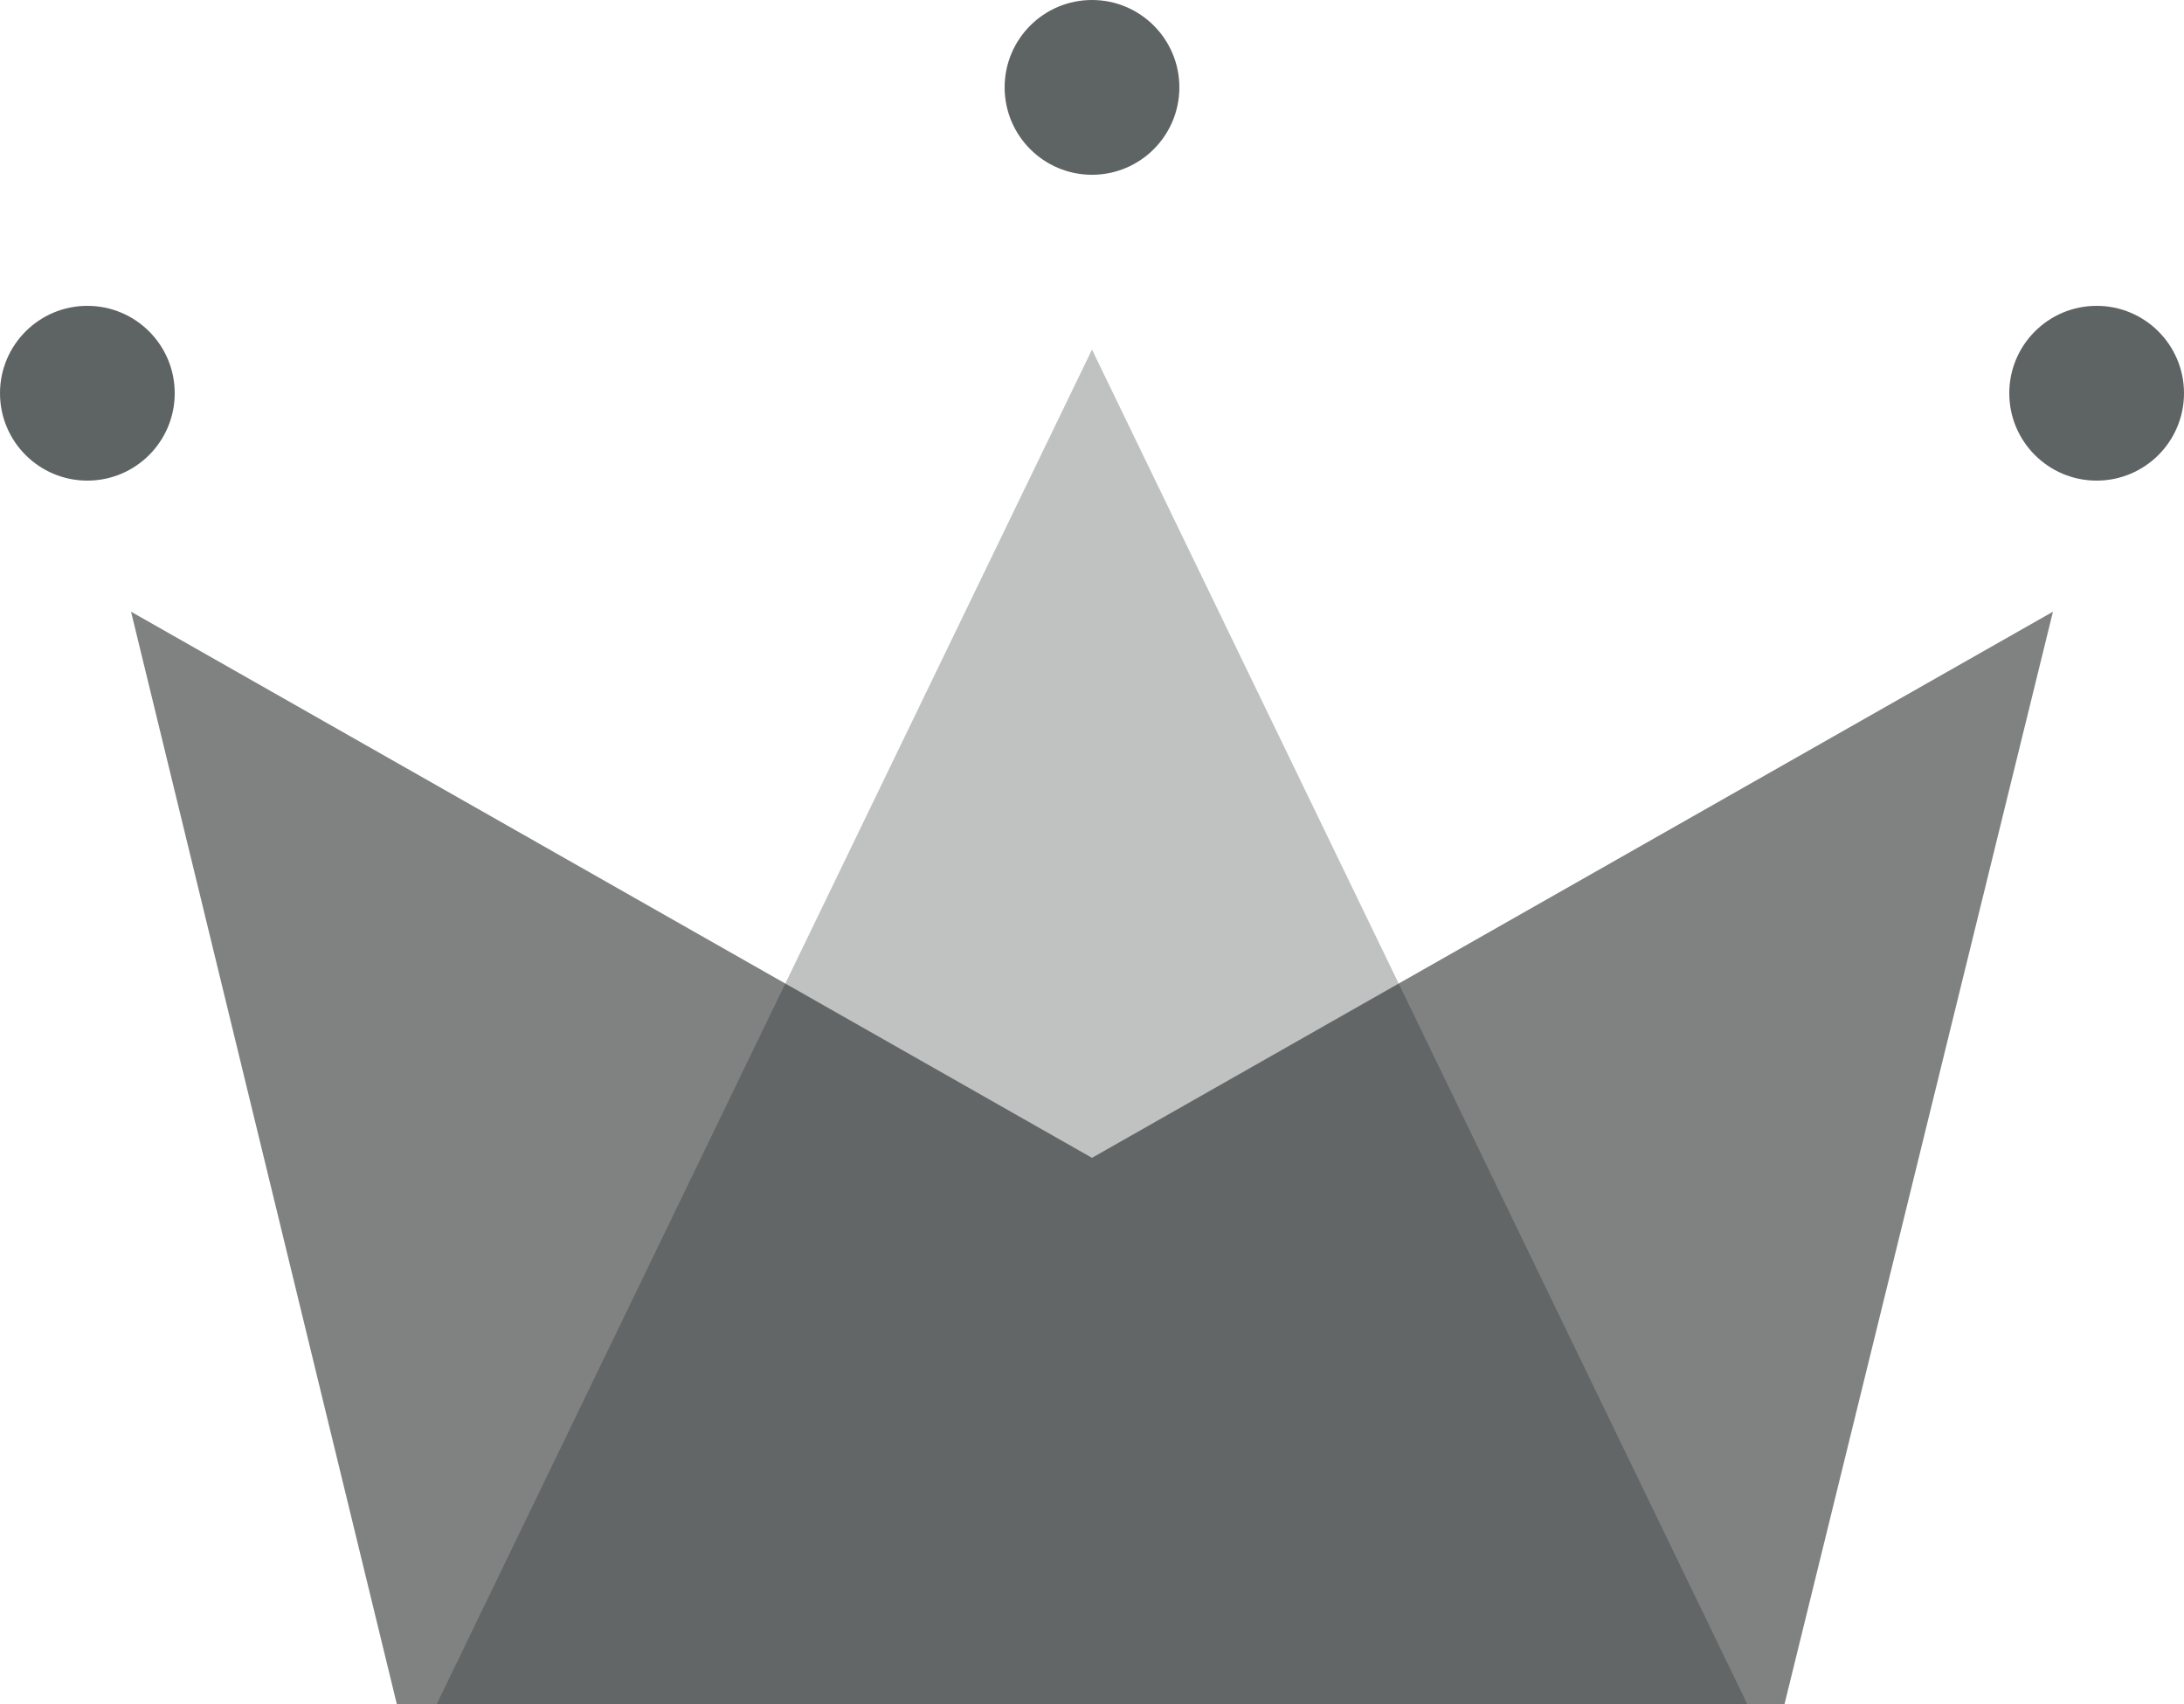
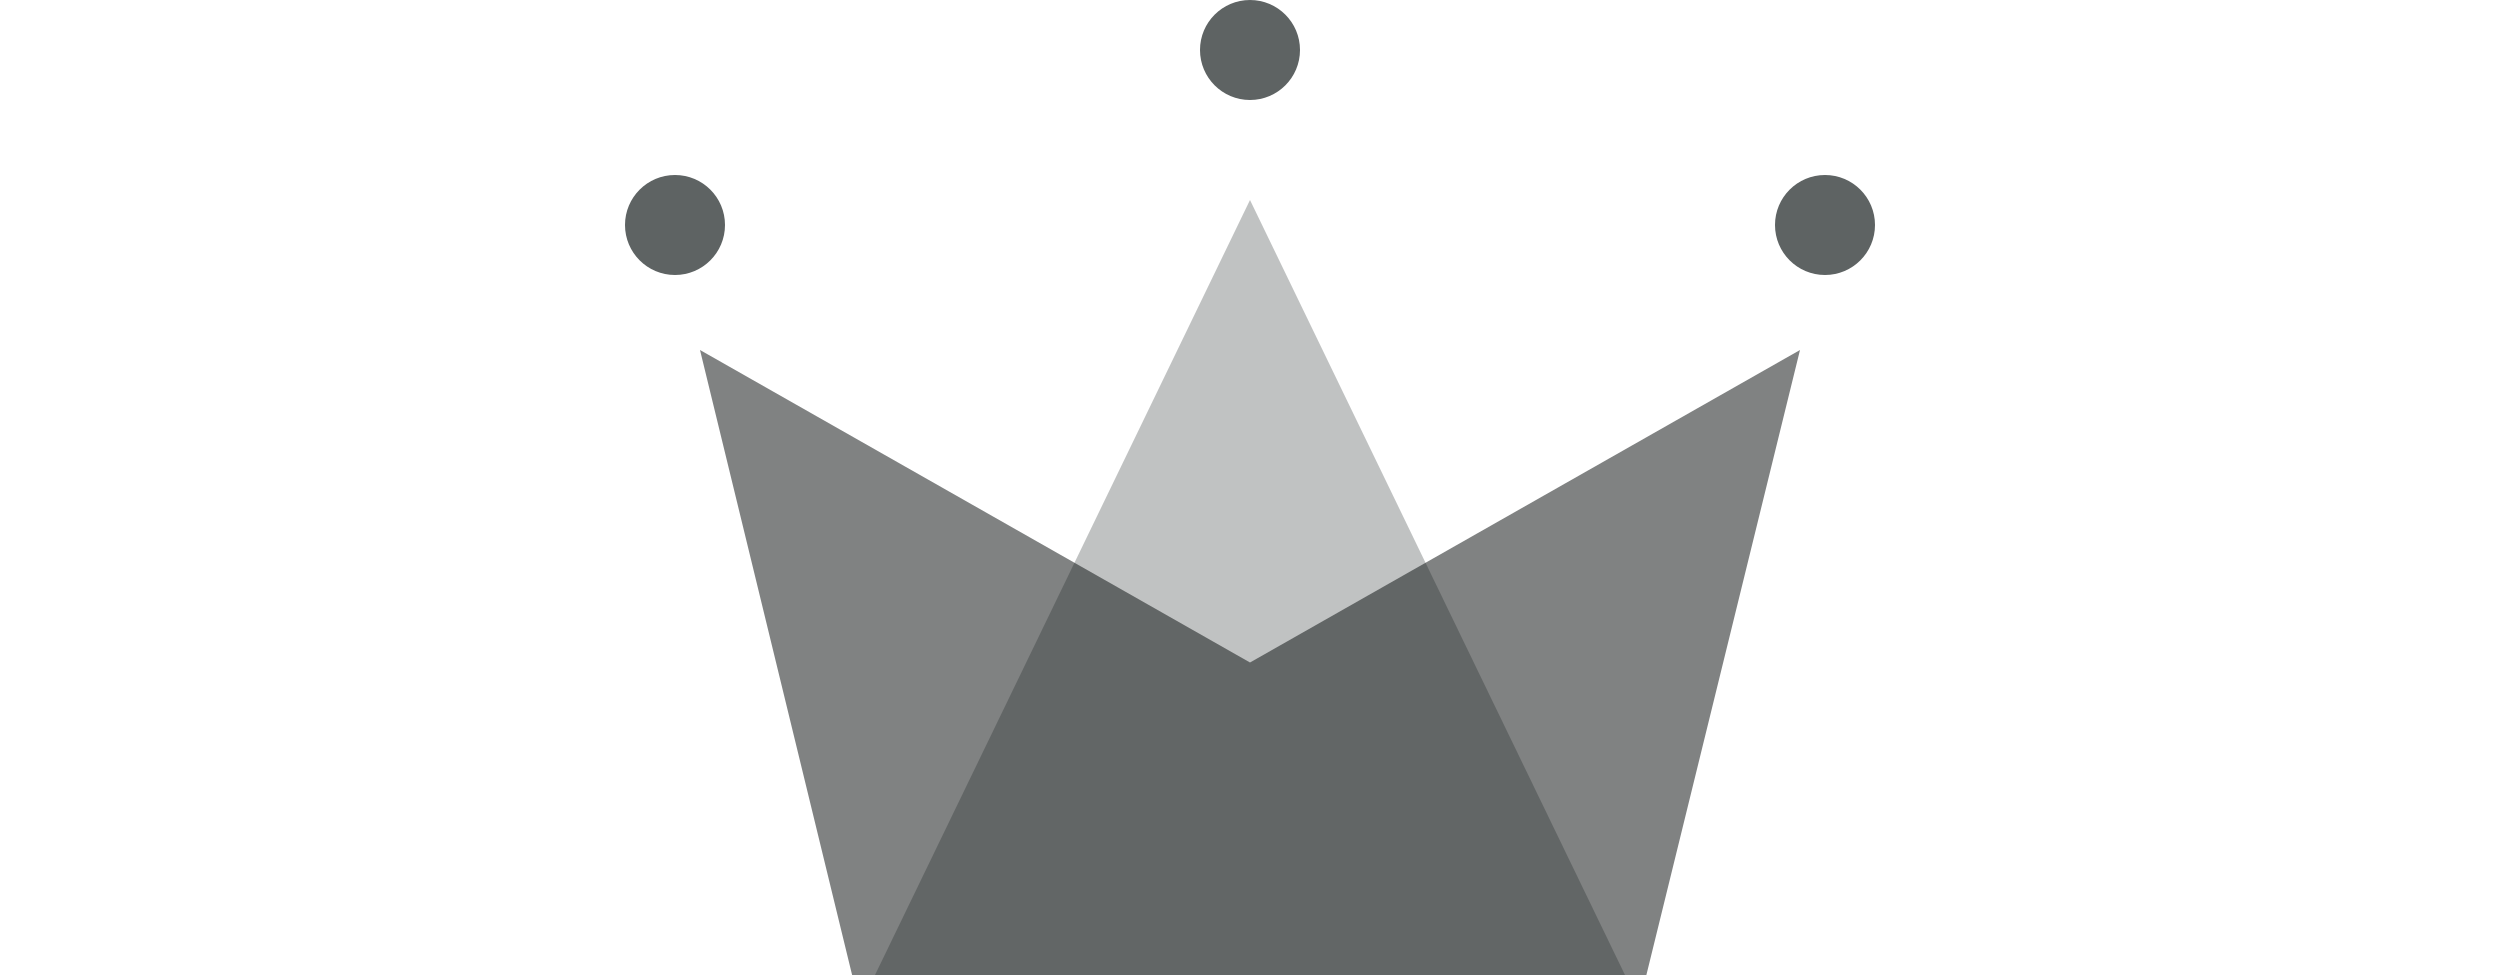
- <svg xmlns="http://www.w3.org/2000/svg" width="50px" height="39px" viewBox="0 0 50 39" version="1.1">
+ <svg xmlns="http://www.w3.org/2000/svg" width="100px" height="39px" viewBox="0 0 50 39" version="1.1">
  <g id="WiP" stroke="none" stroke-width="1" fill="none" fill-rule="evenodd">
    <g id="Artboard" transform="translate(-90, -38)">
      <g id="Group" transform="translate(90, 38)">
        <polygon id="Rectangle" fill="#808282" points="3 14 25 26.5 47 14 40.855 39 9.084 39" />
        <polygon id="Triangle" fill-opacity="0.263" fill="#101A1A" points="25 8 40 39 10 39" />
        <circle id="Oval" fill="#5E6363" cx="2" cy="9" r="2" />
        <circle id="Oval" fill="#5E6363" cx="25" cy="2" r="2" />
        <circle id="Oval" fill="#5E6363" cx="48" cy="9" r="2" />
      </g>
    </g>
  </g>
</svg>
